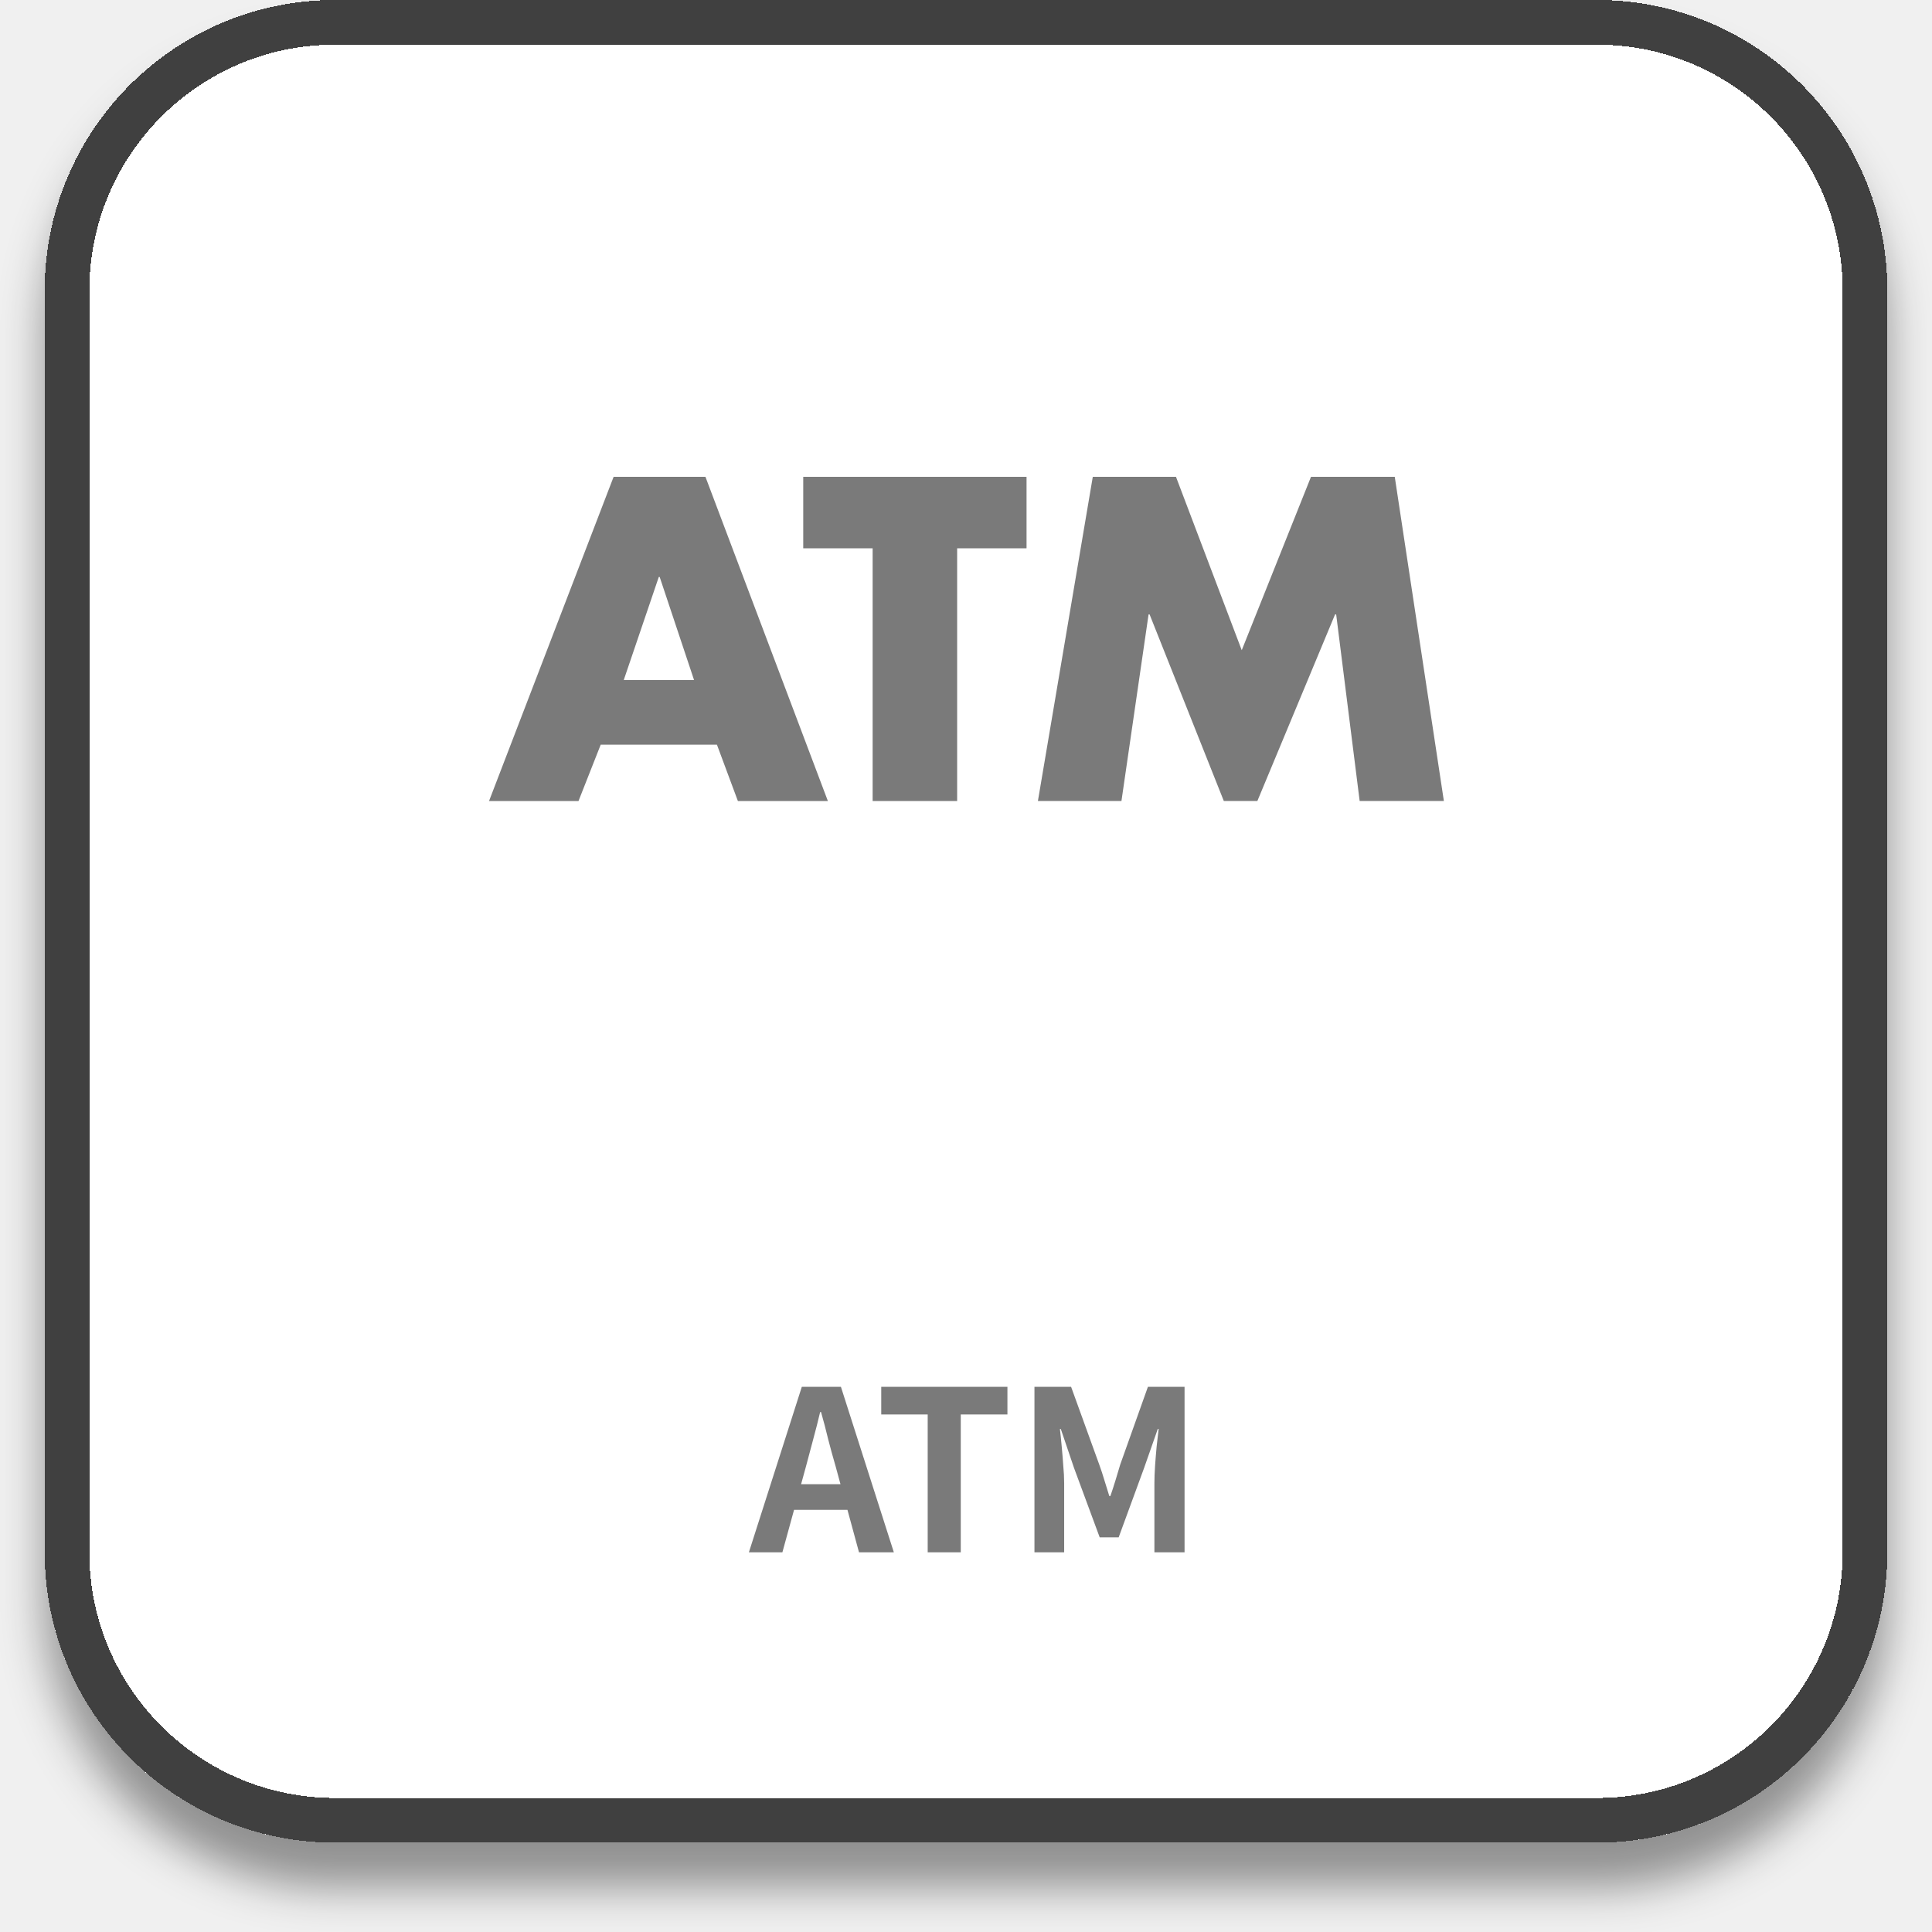
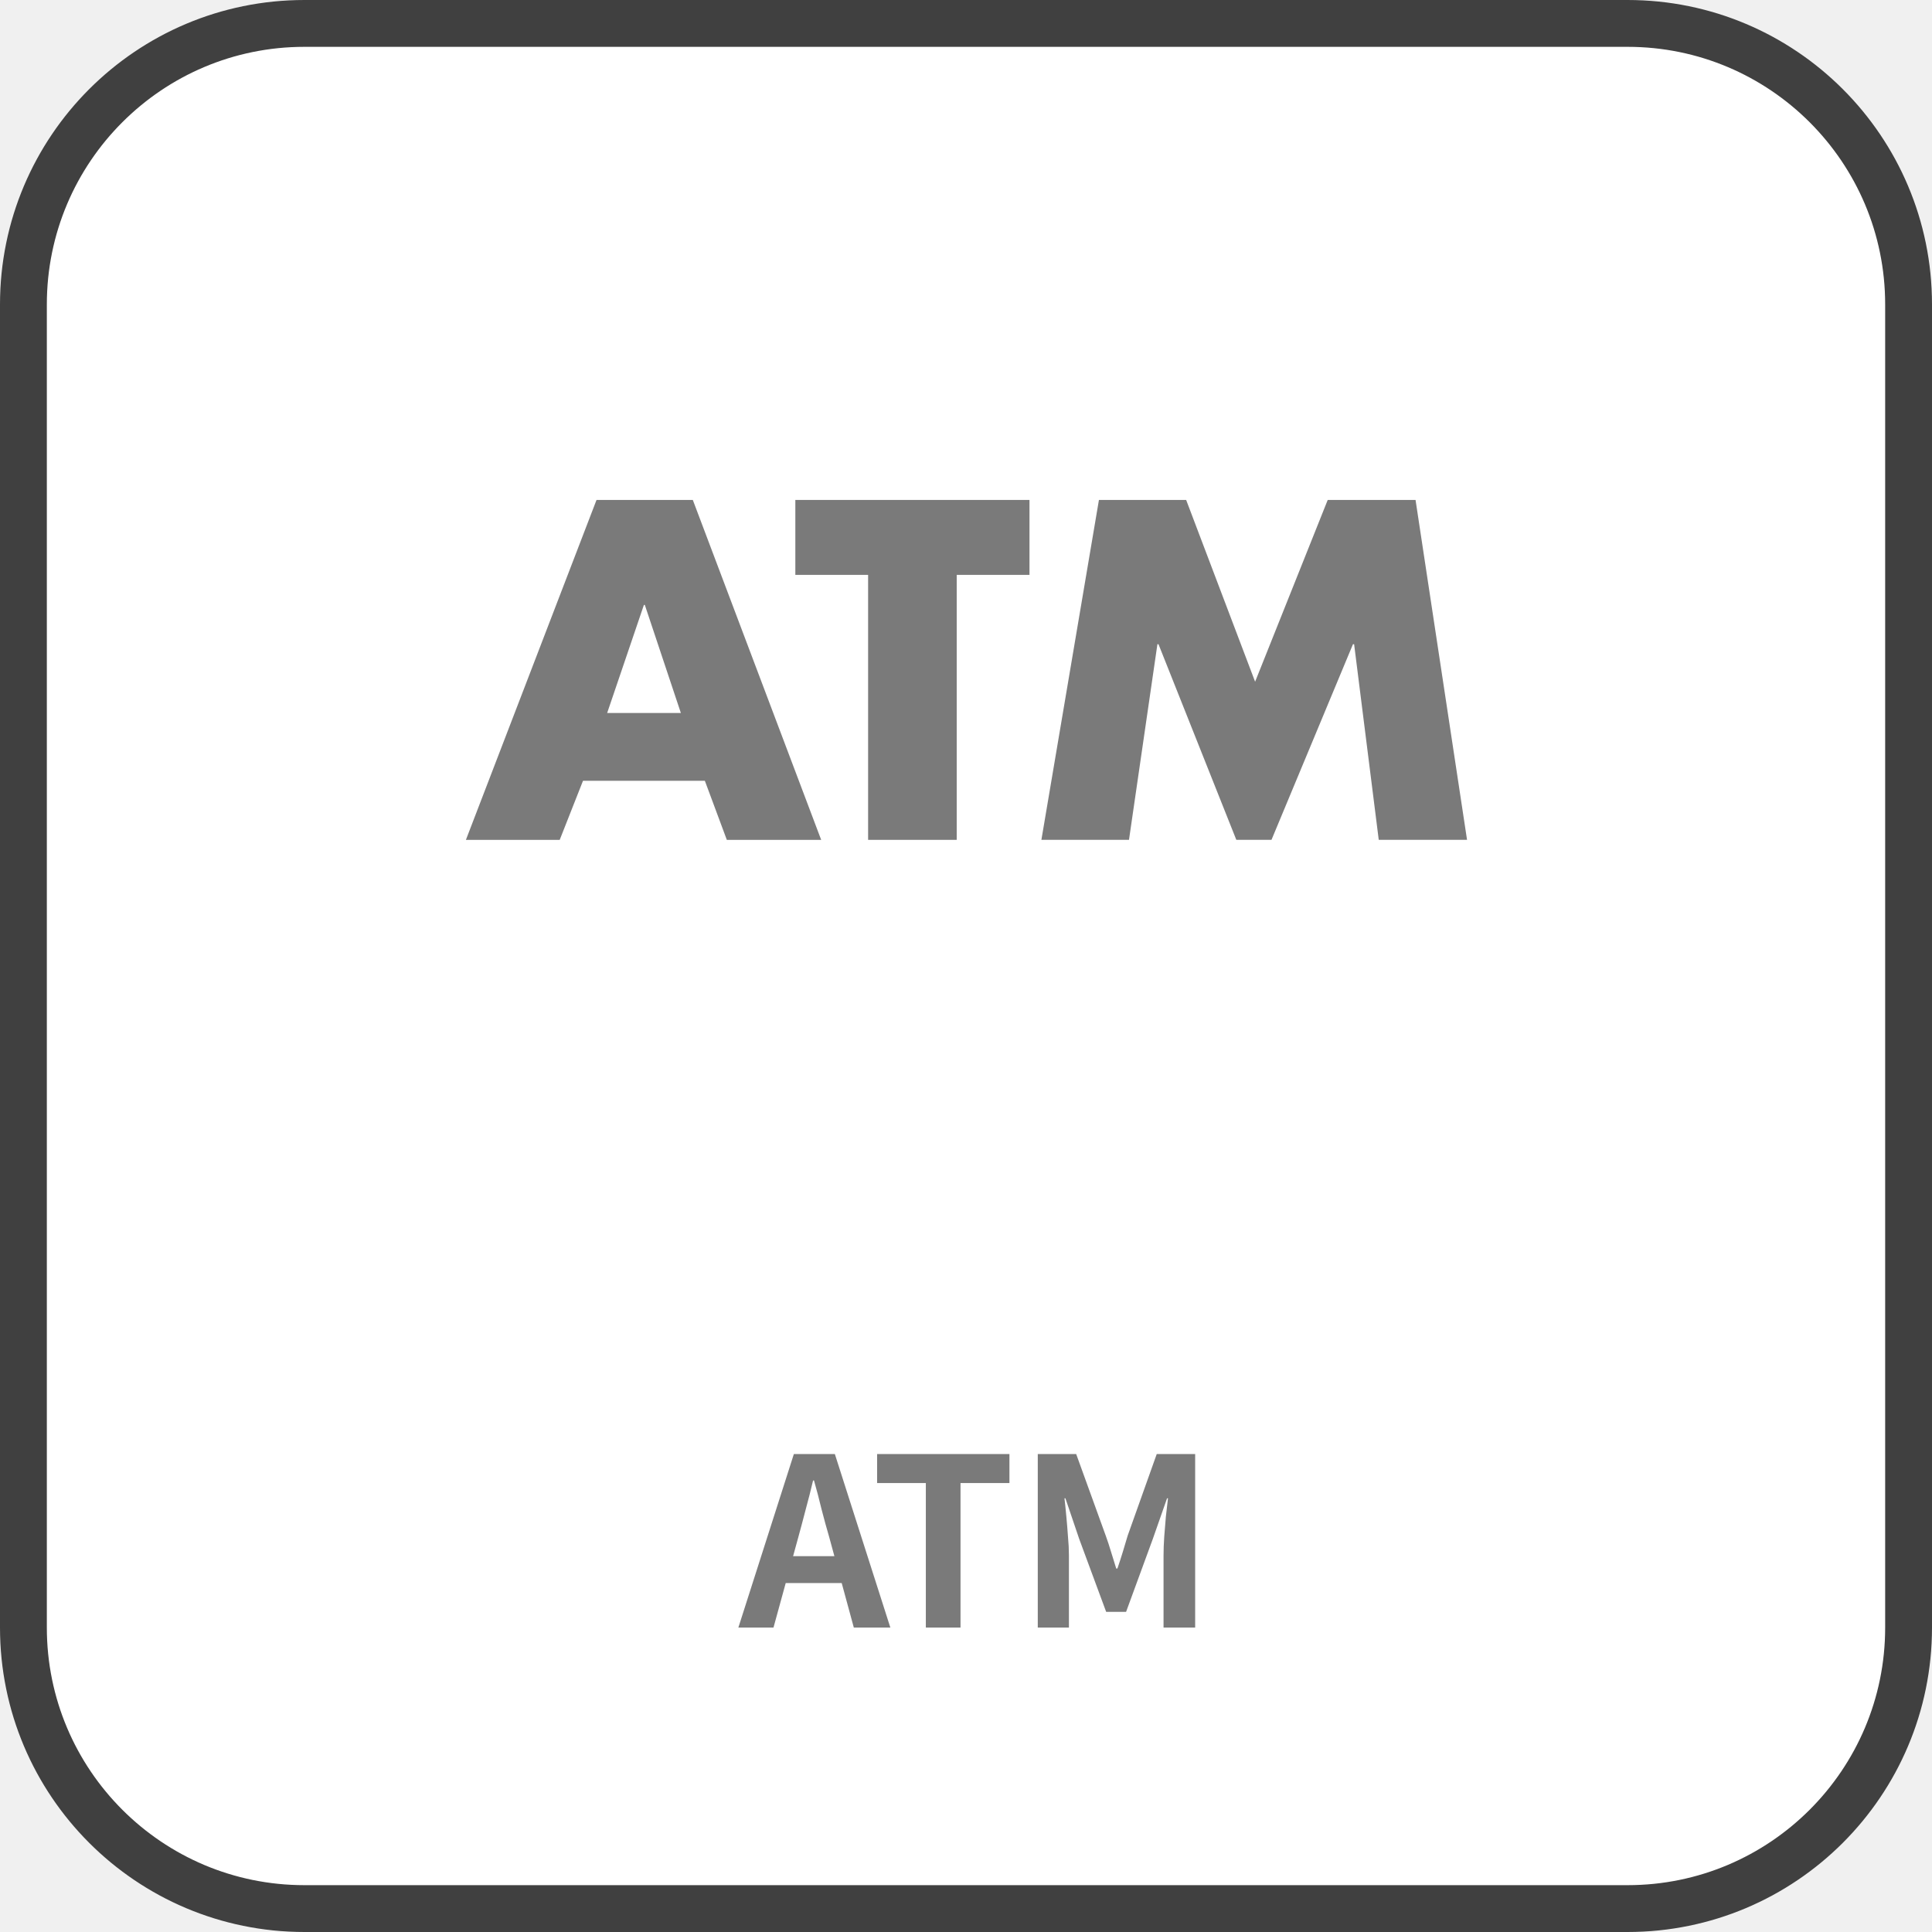
- <svg xmlns="http://www.w3.org/2000/svg" width="173" height="173" viewBox="0 0 173 173" fill="none">
-   <g filter="url(#filter0_d_12_7091)">
-     <rect x="4" width="165" height="165" rx="26" fill="white" shape-rendering="crispEdges" />
-     <rect x="6" y="2" width="161" height="161" rx="24" stroke="#404040" stroke-width="4" shape-rendering="crispEdges" />
-     <path d="M67.059 139L71.799 124.18H75.299L80.039 139H76.919L74.819 131.28C74.592 130.507 74.372 129.707 74.159 128.88C73.959 128.04 73.745 127.227 73.519 126.44H73.439C73.252 127.24 73.045 128.053 72.819 128.88C72.605 129.707 72.392 130.507 72.179 131.28L70.059 139H67.059ZM69.999 135.2V132.9H77.039V135.2H69.999ZM83.07 139V126.66H78.91V124.18H90.21V126.66H86.031V139H83.07ZM92.63 139V124.18H95.91L98.43 131.14C98.591 131.58 98.744 132.047 98.891 132.54C99.037 133.02 99.184 133.493 99.331 133.96H99.43C99.591 133.493 99.744 133.02 99.891 132.54C100.037 132.047 100.177 131.58 100.311 131.14L102.791 124.18H106.071V139H103.371V132.82C103.371 132.34 103.391 131.813 103.431 131.24C103.471 130.667 103.517 130.093 103.571 129.52C103.637 128.933 103.697 128.413 103.751 127.96H103.671L102.451 131.44L100.171 137.66H98.471L96.171 131.44L94.99 127.96H94.91C94.964 128.413 95.017 128.933 95.07 129.52C95.124 130.093 95.171 130.667 95.21 131.24C95.264 131.813 95.29 132.34 95.29 132.82V139H92.63Z" fill="#7A7A7A" />
-     <path d="M59.071 51.665H58.991L55.854 60.891H62.148L59.071 51.665ZM53.791 66.681L51.801 71.728H43.79L54.945 42.698H63.169L74.132 71.728H66.074L64.197 66.681H53.791Z" fill="#7A7A7A" />
-     <path d="M85.707 71.727H78.14V49.098H71.925V42.697H91.922V49.098H85.707V71.727Z" fill="#7A7A7A" />
-     <path d="M97.853 42.696H105.302L111.191 58.222L117.392 42.696H124.893L129.291 71.725H121.75L119.647 55.019H119.548L112.59 71.725H109.586L102.94 55.019H102.848L100.42 71.725H92.939L97.853 42.696Z" fill="#7A7A7A" />
-   </g>
-   <defs>
-     <filter id="filter0_d_12_7091" x="0" y="0" width="173" height="173" filterUnits="userSpaceOnUse" color-interpolation-filters="sRGB">
-       <feFlood flood-opacity="0" result="BackgroundImageFix" />
-       <feColorMatrix in="SourceAlpha" type="matrix" values="0 0 0 0 0 0 0 0 0 0 0 0 0 0 0 0 0 0 127 0" result="hardAlpha" />
-       <feOffset dy="4" />
-       <feGaussianBlur stdDeviation="2" />
-       <feComposite in2="hardAlpha" operator="out" />
-       <feColorMatrix type="matrix" values="0 0 0 0 0 0 0 0 0 0 0 0 0 0 0 0 0 0 0.4 0" />
-       <feBlend mode="normal" in2="BackgroundImageFix" result="effect1_dropShadow_12_7091" />
-       <feBlend mode="normal" in="SourceGraphic" in2="effect1_dropShadow_12_7091" result="shape" />
-     </filter>
-   </defs>
+ <svg xmlns="http://www.w3.org/2000/svg" width="165" height="165" viewBox="0 0 165 165" fill="none">
+   <rect x="2" y="2" width="161" height="161" rx="24" fill="white" />
+   <rect x="2" y="2" width="161" height="161" rx="24" stroke="#404040" stroke-width="4" />
+   <path d="M63.059 139L67.799 124.18H71.299L76.039 139H72.919L70.819 131.28C70.592 130.507 70.372 129.707 70.159 128.88C69.959 128.04 69.745 127.227 69.519 126.44H69.439C69.252 127.24 69.045 128.053 68.819 128.88C68.605 129.707 68.392 130.507 68.179 131.28L66.059 139H63.059ZM65.999 135.2V132.9H73.039V135.2H65.999ZM79.07 139V126.66H74.91V124.18H86.21V126.66H82.031V139H79.07ZM88.63 139V124.18H91.91L94.43 131.14C94.591 131.58 94.744 132.047 94.891 132.54C95.037 133.02 95.184 133.493 95.331 133.96H95.43C95.591 133.493 95.744 133.02 95.891 132.54C96.037 132.047 96.177 131.58 96.311 131.14L98.79 124.18H102.071V139H99.371V132.82C99.371 132.34 99.391 131.813 99.43 131.24C99.471 130.667 99.517 130.093 99.57 129.52C99.637 128.933 99.697 128.413 99.751 127.96H99.671L98.451 131.44L96.171 137.66H94.471L92.171 131.44L90.99 127.96H90.91C90.964 128.413 91.017 128.933 91.07 129.52C91.124 130.093 91.171 130.667 91.21 131.24C91.264 131.813 91.29 132.34 91.29 132.82V139H88.63Z" fill="#7A7A7A" />
+   <path d="M55.071 51.665H54.991L51.854 60.891H58.148L55.071 51.665ZM49.791 66.681L47.801 71.728H39.79L50.945 42.698H59.169L70.132 71.728H62.074L60.197 66.681H49.791Z" fill="#7A7A7A" />
+   <path d="M81.707 71.727H74.14V49.097H67.925V42.697H87.922V49.097H81.707V71.727Z" fill="#7A7A7A" />
+   <path d="M93.853 42.696H101.302L107.191 58.222L113.392 42.696H120.893L125.291 71.725H117.75L115.647 55.019H115.548L108.59 71.725H105.586L98.94 55.019H98.847L96.42 71.725H88.939L93.853 42.696Z" fill="#7A7A7A" />
</svg>
